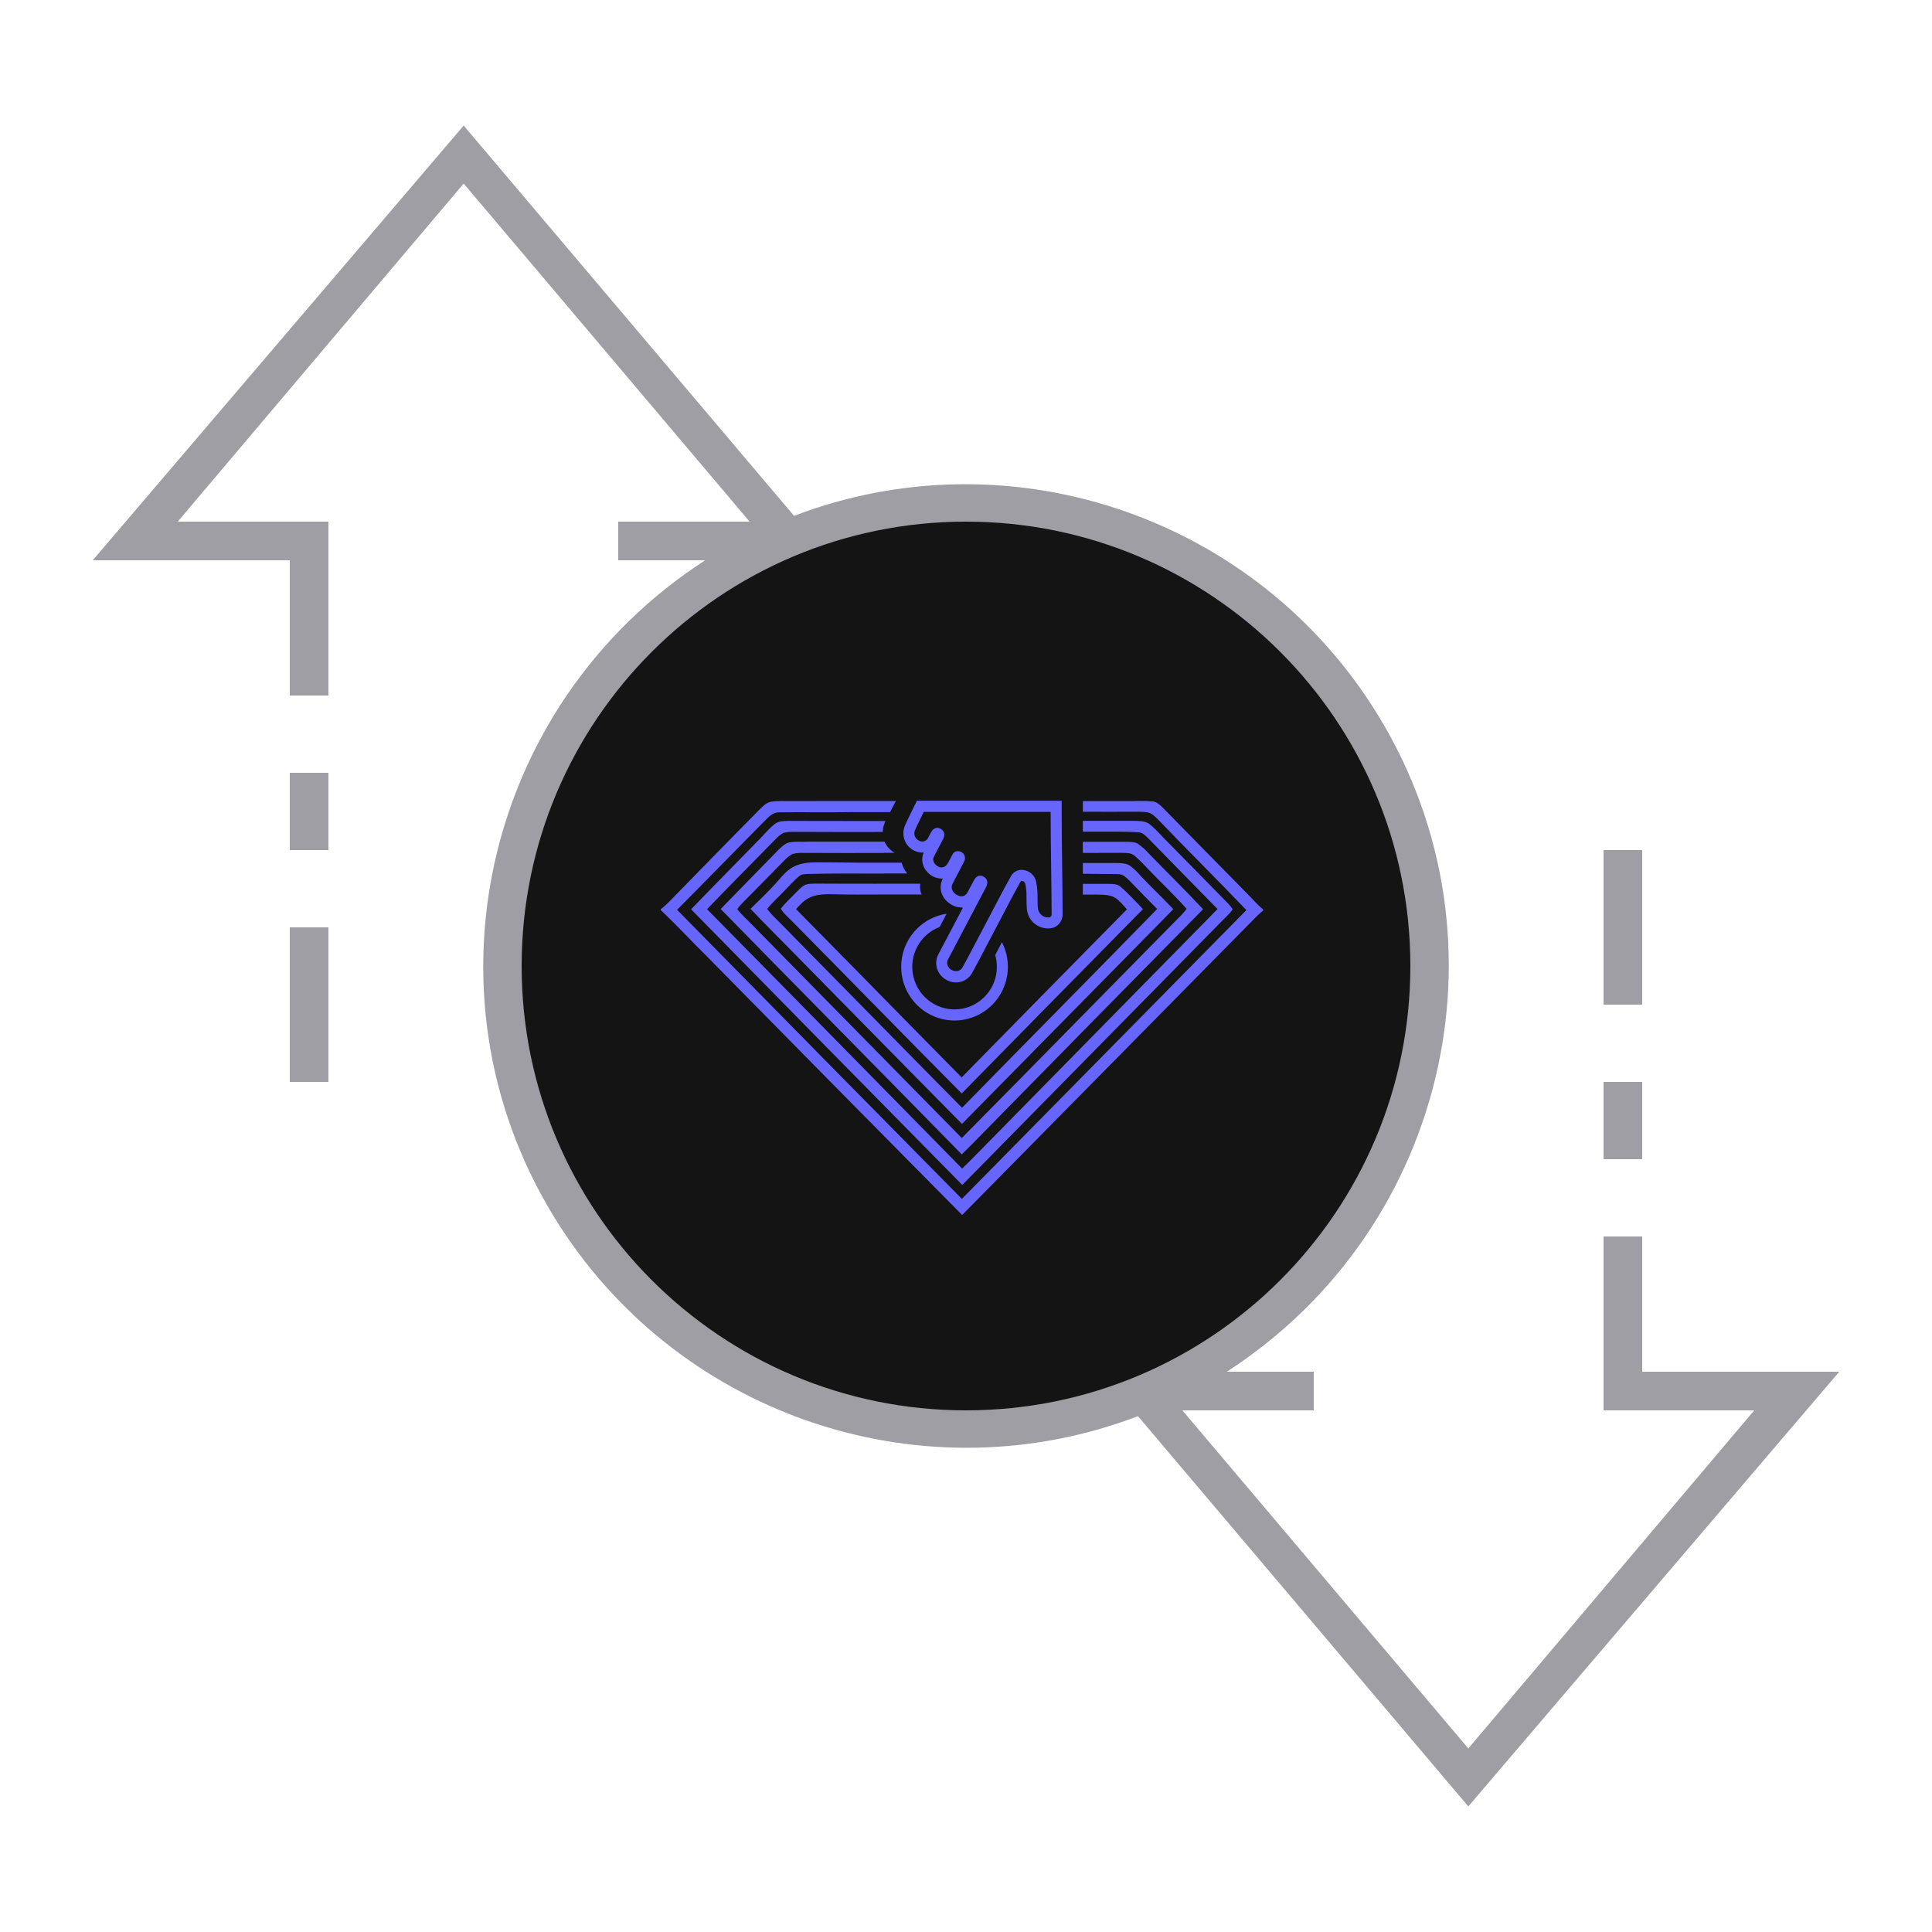
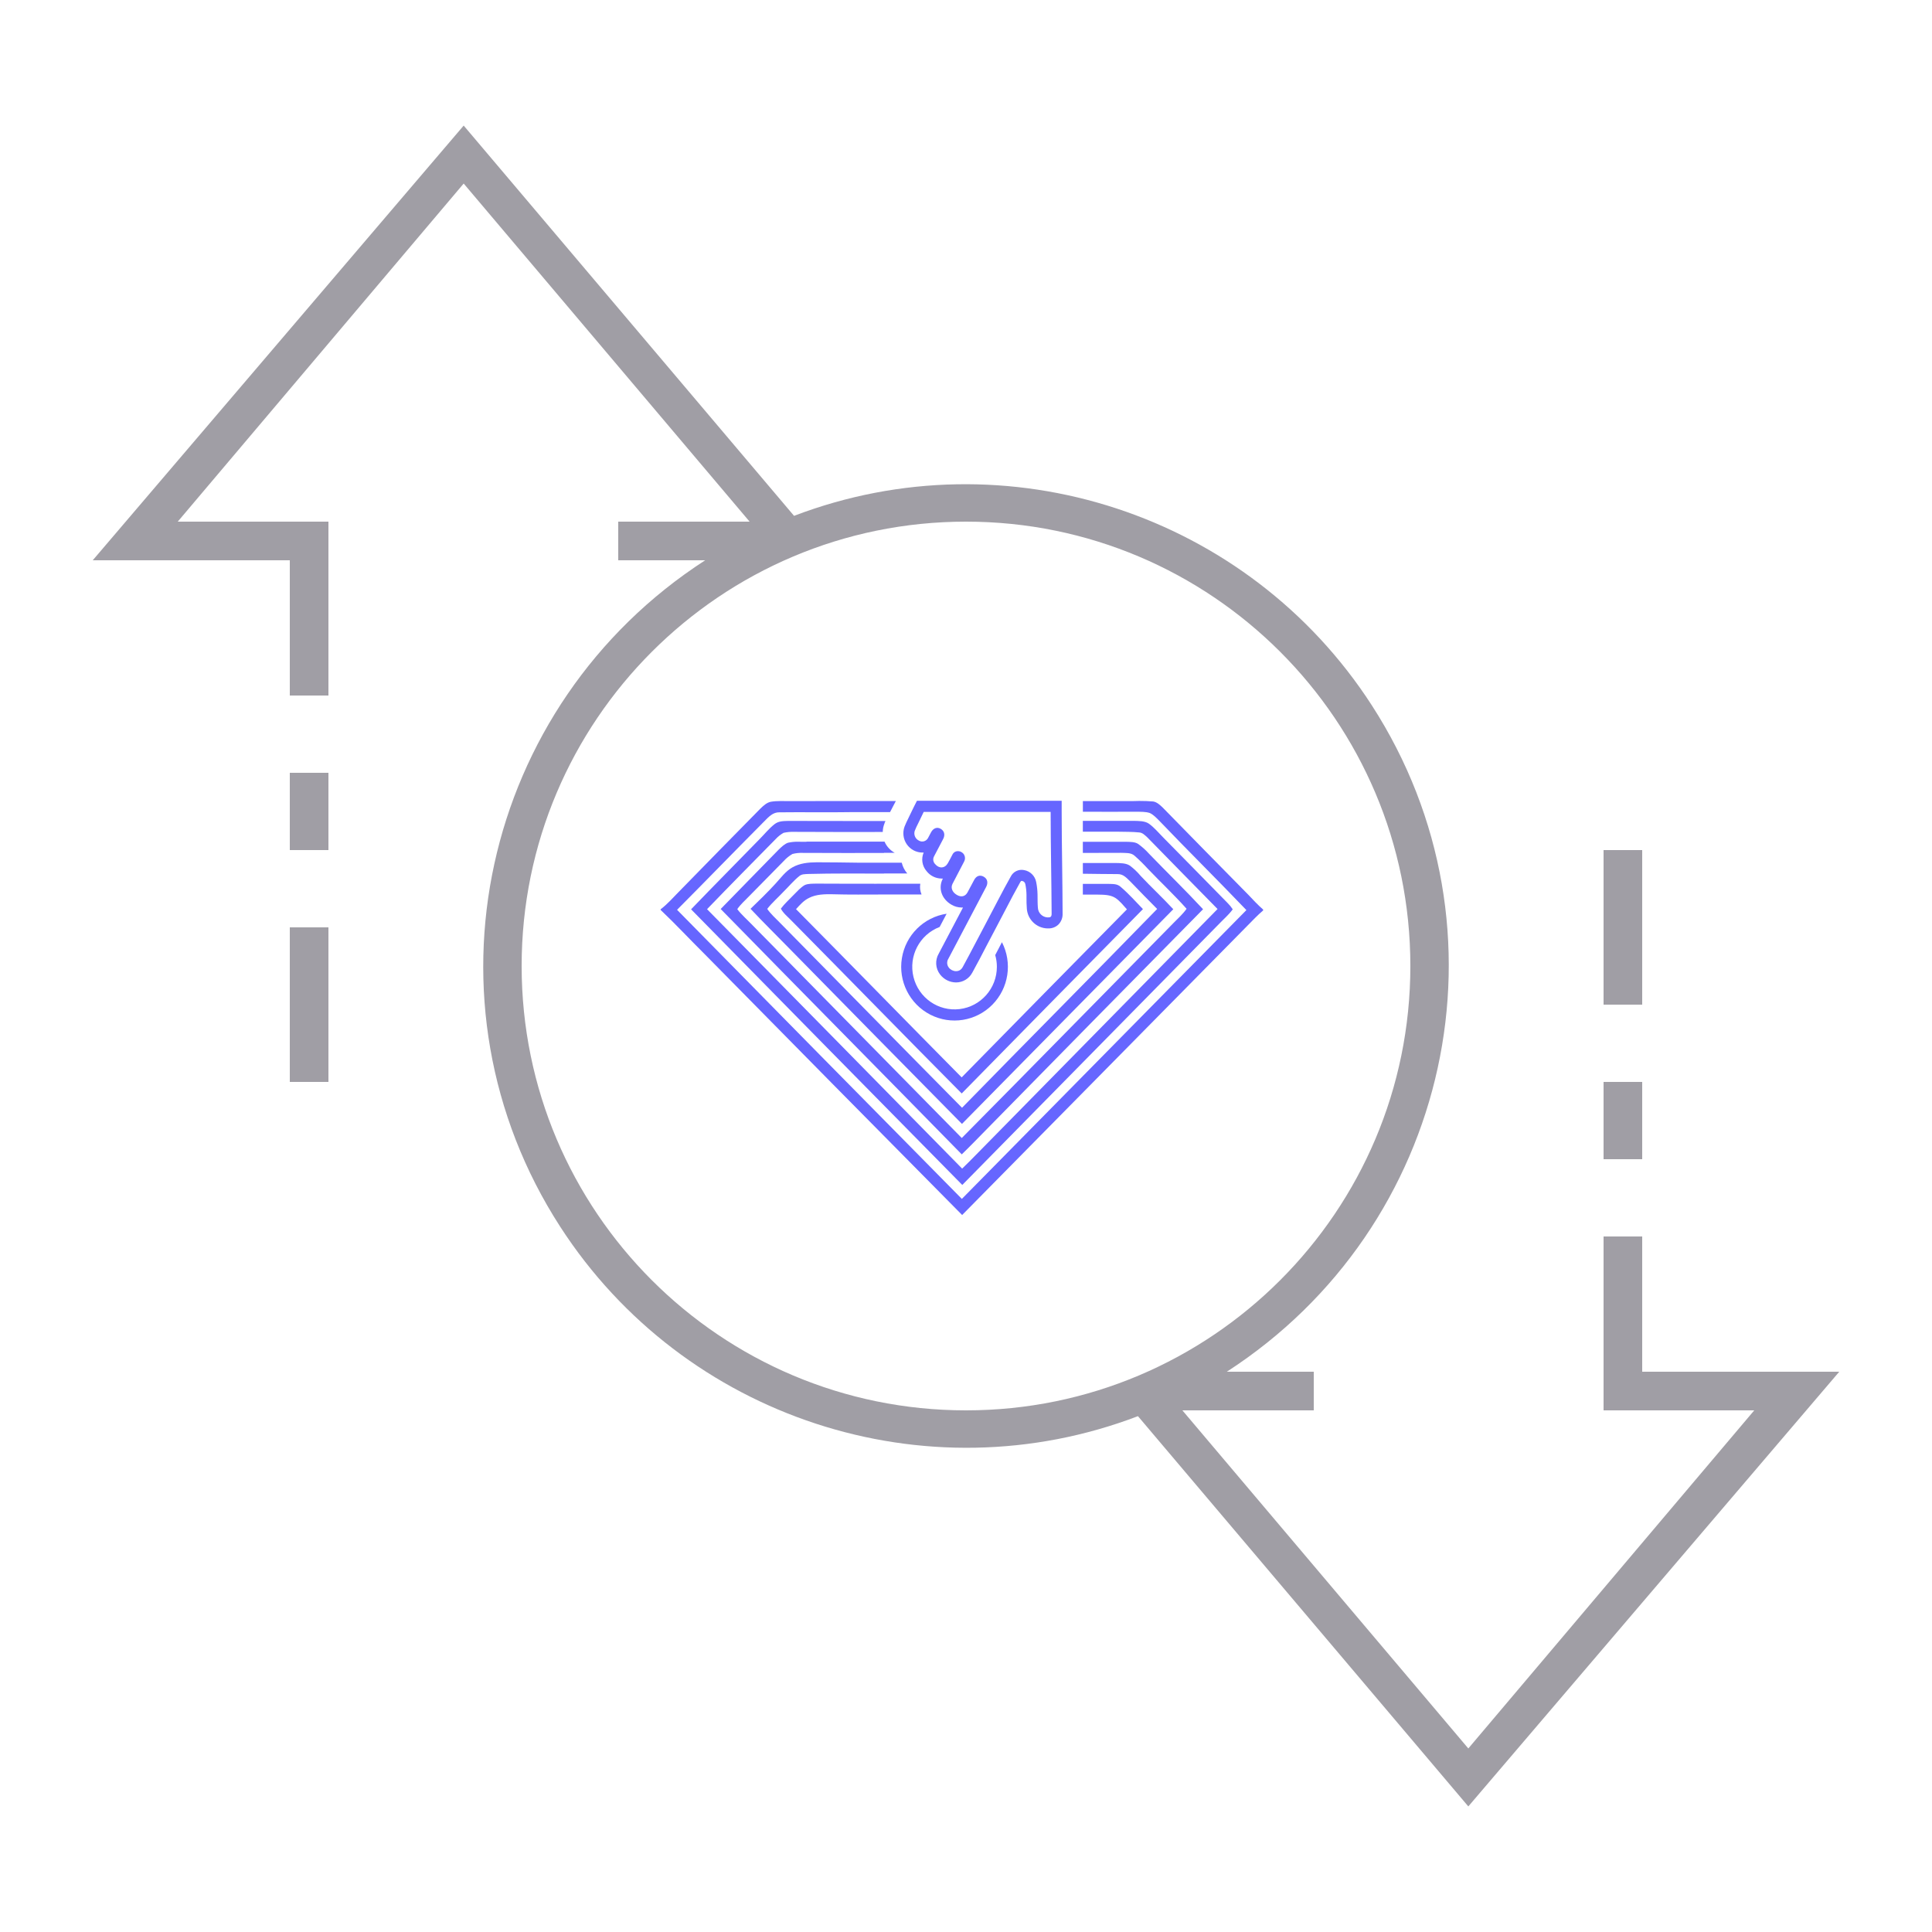
<svg xmlns="http://www.w3.org/2000/svg" version="1.1" id="ic_empty_Dark_zpiv" x="0px" y="0px" viewBox="0 0 100 100" style="enable-background:new 0 0 100 100;" xml:space="preserve">
  <defs id="defs32" />
  <style type="text/css" id="style2">
	.st0{fill:#2EA1FF;}
	.st1{fill:#A09EA5;}
	.st2{fill:#EFEFEF;}
</style>
  <g id="Group_9081">
-     <path id="Path_19026" class="st0" d="M50,26c-13.3,0-24,10.7-24,24s10.7,24,24,24s24-10.7,24-24S63.3,26,50,26z M50,68   c-9.9,0-18-8.1-18-18s8.1-18,18-18s18,8.1,18,18S59.9,68,50,68z" style="fill:#141414;fill-opacity:1" />
+     <path id="Path_19026" class="st0" d="M50,26c-13.3,0-24,10.7-24,24s10.7,24,24,24s24-10.7,24-24S63.3,26,50,26z M50,68   c-9.9,0-18-8.1-18-18s8.1-18,18-18s18,8.1,18,18S59.9,68,50,68z" style="fill:#141414;fill-opacity:0" />
    <g id="Group_9080">
      <g id="Group_9078">
-         <path id="Path_19027" class="st1" d="M50,31c-10.5,0-19,8.5-19,19s8.5,19,19,19s19-8.5,19-19S60.5,31,50,31z M50,67     c-9.4,0-17-7.6-17-17s7.6-17,17-17s17,7.6,17,17S59.4,67,50,67z" />
+         <path id="Path_19027" class="st1" d="M50,31c-10.5,0-19,8.5-19,19s8.5,19,19,19s19-8.5,19-19S60.5,31,50,31z M50,67     c-9.4,0-17-7.6-17-17s7.6-17,17-17s17,7.6,17,17S59.4,67,50,67z" style="fill:#a09ea5;fill-opacity:0" />
        <path id="Rectangle_4744" class="st1" d="M83,56h2v4h-2V56z" />
        <path id="Rectangle_4745" class="st1" d="M83,44h2v8h-2V44z" />
        <path id="Rectangle_4746" class="st1" d="M15,48h2v8h-2V48z" />
        <path id="Rectangle_4747" class="st1" d="M15,40h2v4h-2V40z" />
        <path id="Path_19028" class="st1" d="M95.2,71H85v-7h-2v9h7.8L76,90.5L61.2,73H68v-2h-4.5c11.6-7.5,15-22.9,7.5-34.5     c-6.4-9.9-18.9-14-29.9-9.8L24,6.5L4.8,29H15v7h2v-9H9.2L24,9.5L38.8,27H32v2h4.5c-11.6,7.5-15,22.9-7.5,34.5     c6.4,9.9,18.9,14,29.9,9.8L76,93.5L95.2,71z M27,50c0-12.7,10.3-23,23-23s23,10.3,23,23S62.7,73,50,73S27,62.7,27,50z" />
      </g>
    </g>
  </g>
-   <ellipse class="st0" cx="50" cy="50" id="circle15" rx="19.722" ry="19.384" style="stroke-width:1.295;fill:#141414;fill-opacity:1" />
+   <ellipse class="st0" cx="50" cy="50" id="circle15" rx="19.722" ry="19.384" style="stroke-width:1.295;fill:#141414;fill-opacity:0" />
  <g transform="matrix(0.09204781,0,0,0.09264276,34.19534,41.44852)" id="g24">
    <path style="fill:#6666ff;fill-opacity:1" d="m 269.1,0.084 a 89.41,89.41 0 0 0 -3.18,0.076 h -28.5 V 6.119 c 10.06,0 20.129,0.08 30.199,0 2.45,0.05 5.151,-0.059 7.451,0.721 2.05,0.93 3.749,2.771 5.299,4.301 16.17,16.8 32.84,33.14 49,49.93 -53.333,53.767 -106.667,107.553 -160,161.359 C 115.942,168.643 62.564,114.803 9.23,60.91 25.21,44.96 40.93,28.82 56.93,12.82 c 2.92,-2.72 5.47,-6.511 10,-6.371 12.94,-0.17 25.939,0.11 38.939,-0.1 0.249,-0.009 0.499,-0.011 0.748,-0.02 h 22.373 L 132.25,0.131 H 87.061 v 0.039 H 72.92 c -3.65,0.03 -7.44,-0.229 -11,0.381 -2.32,0.45 -4.23,2.29 -5.85,3.83 C 40.69,19.911 25.36,35.39 10.07,51 6.86,54.22 3.67,57.88 0,60.6 V 61 c 8.46,7.94 16.359,16.431 24.619,24.551 48.253,48.713 96.557,97.339 144.91,145.879 53.46,-53.807 106.885,-107.637 160.271,-161.49 3,-2.97 5.74,-5.969 9,-8.689 v -0.471 c -3.03,-2.59 -5.73,-5.55 -8.48,-8.41 -16,-16.19 -32.09,-32.32 -48,-48.58 -1.49,-1.41 -3.24,-3.088 -5.4,-3.408 a 89.41,89.41 0 0 0 -7.82,-0.297 z" id="path8" />
    <path style="opacity:1;fill:#6666ff;fill-opacity:1" d="m 237.4,11.211 v 6.059 h 19.689 c 4.06,0.1 8.061,-7.8e-5 12.061,0.42 1.85,0.14 3.13,1.55 4.42,2.67 13.22,13.34 26.32,26.811 39.58,40.111 -45.32,45.767 -90.617,91.559 -135.891,137.379 -2.533,2.593 -5.11,5.144 -7.73,7.65 C 121.776,157.167 73.963,108.854 26.09,60.561 c 12.79,-13.19 25.729,-26.191 38.609,-39.191 a 18,18 0 0 1 4.42,-3.469 23.62,23.62 0 0 1 6,-0.541 c 16.58,0.11 33.181,0.061 49.781,0.061 a 13,13 0 0 1 1,-4.85 v -0.125 c 0.036,-0.091 0.044,-0.107 0.15,-0.346 0.12,-0.27 0.259,-0.529 0.379,-0.799 H 88.631 v -0.023 c -5.513,-0.002 -11.025,-0.009 -16.541,-0.037 h -0.109 c -2.89,0.11 -5.58,-0.041 -8,1.869 -3.08,2.41 -5.59,5.541 -8.35,8.301 -12.83,13.09 -25.791,26.071 -38.521,39.221 50.787,51.4 101.62,102.733 152.5,154 48.153,-48.66 96.314,-97.305 144.48,-145.932 2.54,-2.64 5.46,-5.119 7.6,-8.059 a 21.17,21.17 0 0 0 -2.75,-3.381 c -12.17,-12.26 -24.23,-24.62 -36.43,-36.85 -2.56,-2.59 -5,-5.52 -8,-7.65 -2.29,-1.55 -5.71,-1.469 -8.42,-1.549 z m -148.77,0.066 c 12.418,0.003 24.832,-0.037 37.25,-0.037 H 88.631 Z m 36.834,2.34 a 12.59,12.59 0 0 0 -0.564,3.523 h -0.019 a 12.59,12.59 0 0 1 0.584,-3.523 z" id="path10" />
    <path style="opacity:1;fill:#6666ff;fill-opacity:1" d="m 82,22.82 v 0.086 c -1.384,-0.006 -2.767,-0.007 -4.15,-0.016 a 24.89,24.89 0 0 0 -0.795,-0.02 24.89,24.89 0 0 0 -5.414,0.559 c -1.97,0.66 -3.671,2.351 -5.141,3.721 -10.96,11.06 -21.8,22.231 -32.74,33.311 45.08,45.79 90.461,91.32 135.561,137.09 4.73,-4.54 9.259,-9.25 13.879,-13.9 C 223.733,142.597 264.333,101.577 305,60.59 c -9.85,-10.54 -20.269,-20.59 -30.359,-30.99 a 37.8,37.8 0 0 0 -6.221,-5.549 c -1.89,-1.14 -4.391,-1.071 -6.561,-1.141 h -24.459 v 6.221 c 7.15,0 14.309,-7.81e-4 21.459,-0.051 2.57,0.12 5.57,-0.2 7.57,1.57 a 95.18,95.18 0 0 1 7.471,7.289 c 7.21,7.5 14.91,14.68 21.84,22.4 -2,2.84 -4.79,5.33 -7.26,7.84 -39.76,40.04 -79.31,80.28 -119.16,120.23 -39.2,-39.607 -78.384,-79.199 -117.551,-118.779 -2.87,-3.01 -6.159,-5.79 -8.689,-9.08 1.84,-2.68 4.46,-4.951 6.73,-7.301 C 56.251,46.7 62.81,40.189 69.25,33.609 a 20,20 0 0 1 4.859,-3.889 20.18,20.18 0 0 1 5.74,-0.611 c 15.25,0.1 30.5,0.051 45.75,0.051 v -0.08 h 6.16 A 1.66,1.66 0 0 1 131.49,29 13.14,13.14 0 0 1 125.891,22.82 Z" id="path12" />
    <path style="opacity:1;fill:#6666ff;fill-opacity:1" d="m 87.811,34.359 c -4.77,0.05 -9.591,0.481 -13.771,2.871 -3.8,2.12 -6.58,5.979 -9.5,9.119 -4.46,4.83 -9.22,9.43 -14,14 7.23,7.65 14.84,15.05 22.23,22.59 32.153,32.553 64.373,65.083 96.66,97.59 39.593,-40.007 79.203,-79.986 118.83,-119.939 -5.96,-6.4 -12.4,-12.32 -18.32,-18.6 A 37,37 0 0 0 263.881,36.25 c -2.27,-1.49 -5.36,-1.42 -8,-1.49 h -18.471 v 6 c 6.47,0.06 12.971,0.201 19.471,0.201 3.4,-0.09 5.158,2.248 7.398,4.318 4.91,5.08 9.91,10.16 14.91,15.16 -36.4,37.16 -73.259,73.95 -109.719,111.07 -34.19,-34.35 -68.151,-68.83 -102.281,-103.25 -2.48,-2.51 -5.26,-4.989 -7.26,-7.859 2.71,-3.47 6.201,-6.44 9.201,-9.65 2.96,-2.89 5.638,-6.16 8.898,-8.73 1.41,-1.13 3.051,-0.989 4.781,-1.129 14.24,-0.38 28.51,-0.221 42.75,-0.221 v -0.07 h 13.109 a 14.41,14.41 0 0 1 -3.08,-5.91 v -0.09 h -23.223 c -0.383,-0.004 -0.763,-0.005 -1.146,-0.01 -7.8,-0.11 -15.6,-0.23 -23.41,-0.23 z" id="path14" />
    <path style="opacity:1;fill:#6666ff;fill-opacity:1" d="m 87.631,46.279 c -2.11,0.07 -4.561,-0.079 -6.561,0.781 -2.38,1.35 -4.301,3.559 -6.221,5.469 -2.43,2.54 -5.17,4.94 -7.25,7.73 1.29,2.52 3.84,4.52 5.84,6.58 32.01,32.16 63.76,64.57 95.85,96.68 33.94,-34.373 67.91,-68.707 101.91,-103 -4.04,-4.14 -7.93,-8.519 -12.26,-12.189 -2.1,-2.08 -4.539,-1.79 -7.309,-1.91 h -14.23 v 6 h 8.23 c 3.38,0.07 7.138,-6.25e-4 10.068,1.859 2.49,1.6 4.49,4.201 6.49,6.381 -31.02,31.253 -61.996,62.546 -92.93,93.879 -31.14,-31.28 -62.021,-62.75 -93.141,-94 2.27,-2.44 4.3,-4.838 7.42,-6.318 3.98,-2 8.722,-2.08 13.092,-2 9.57,0.29 19.17,0.139 28.76,0.139 v -0.01 h 21.32 a 10.82,10.82 0 0 1 -0.711,-6 h -24.471 v 0.004 c -11.301,-0.041 -22.596,0.025 -33.898,-0.074 z" id="path16" />
    <path id="path26" d="M 225.78,37.16 C 225.64,26.75 225.5,15.99 225.5,6.16 V 0 h -81.38 l -1.73,3.37 c -0.34,0.68 -1.08,2.2 -1.78,3.65 -0.54,1.11 -1.05,2.18 -1.3,2.68 -0.88,1.74 -1.6,3.31 -2.2,4.81 a 10.78,10.78 0 0 0 10.07,14.42 h 0.71 a 9.85,9.85 0 0 0 1.62,10.35 10.82,10.82 0 0 0 8.37,4.17 7.5,7.5 0 0 0 0.82,0 l -0.12,0.23 c -2.64,5.22 -0.54,11.27 5,14.4 a 11.29,11.29 0 0 0 5.61,1.55 7.5,7.5 0 0 0 0.82,0 l -0.89,1.69 q -6.36,12 -12.76,24.08 a 10.38,10.38 0 0 0 0.72,11.58 11.45,11.45 0 0 0 9,4.51 10.34,10.34 0 0 0 9.17,-5.49 c 2.92,-5.25 5.75,-10.64 8,-15 1.43,-2.73 2.67,-5.09 3.68,-6.93 2.44,-4.56 4.57,-8.63 6.54,-12.37 3.14,-6 5.85,-11.16 8.7,-16.17 0.42,-0.74 0.66,-0.74 0.75,-0.74 h 0.32 a 2.17,2.17 0 0 1 1.82,1.75 32.18,32.18 0 0 1 0.66,6.05 c 0,0.55 0,1.09 0,1.64 0,1.94 0,3.95 0.19,6.07 a 11.92,11.92 0 0 0 11.35,11 c 0.26,0 0.5,0 0.74,0 a 7.84,7.84 0 0 0 5.75,-2.24 8.21,8.21 0 0 0 2.27,-6.06 C 226,54.81 225.89,45.84 225.78,37.16 Z m -8.12,28 a 5.72,5.72 0 0 1 -5.54,-5.38 c -0.2,-2.41 -0.16,-4.83 -0.19,-7.25 a 38.9,38.9 0 0 0 -0.78,-7.21 8.36,8.36 0 0 0 -6.79,-6.6 6.86,6.86 0 0 0 -7.56,3.73 c -4.69,8.24 -8.92,16.73 -15.33,28.68 -2.64,4.83 -7,13.42 -11.64,21.81 -1.83,3.33 -6,2.61 -7.79,0.25 a 4.25,4.25 0 0 1 -0.22,-5 c 5.76,-10.8 11.47,-21.65 17.19,-32.46 1.36,-2.55 2.71,-5.09 4.05,-7.65 1.2,-2.32 0.69,-4.5 -1.39,-5.66 -2.08,-1.16 -4.09,-0.56 -5.36,1.76 -1.27,2.32 -2.48,4.69 -3.76,7 -1.28,2.31 -3.55,2.82 -5.94,1.44 -2.59,-1.46 -3.65,-3.93 -2.5,-6.2 2.12,-4.17 4.4,-8.27 6.53,-12.45 a 3.9,3.9 0 0 0 -3.19,-5.81 3.33,3.33 0 0 0 -3.34,1.84 c -0.88,1.63 -1.69,3.31 -2.64,4.91 -1.72,2.94 -4.95,3.09 -7.18,0.4 A 3.62,3.62 0 0 1 153.76,31 c 1.7,-3.18 3.4,-6.38 5.07,-9.59 1.23,-2.32 0.73,-4.5 -1.29,-5.71 -2.02,-1.21 -4.2,-0.48 -5.48,1.88 -0.56,1 -1.12,2.08 -1.67,3.14 a 3.7,3.7 0 0 1 -5.21,1.51 4.52,4.52 0 0 1 -2.32,-5.4 c 0.59,-1.48 1.26,-2.92 2,-4.33 0.6,-1.19 2.46,-5.11 3.07,-6.3 h 71.37 c 0,18.05 0.47,38.83 0.55,56.89 0.01,1.73 -0.68,2.15 -2.19,2.06 z" class="cls-1" style="opacity:1;fill:#6666ff" />
    <path id="path30" d="m 191.91,79 -3.78,7.2 a 23.48,23.48 0 0 1 0.93,6.59 23.79,23.79 0 1 1 -32.18,-22.29 l 3.93,-7.4 a 30,30 0 1 0 31.1,15.9 z" class="cls-1" style="opacity:1;fill:#6666ff" />
  </g>
</svg>
